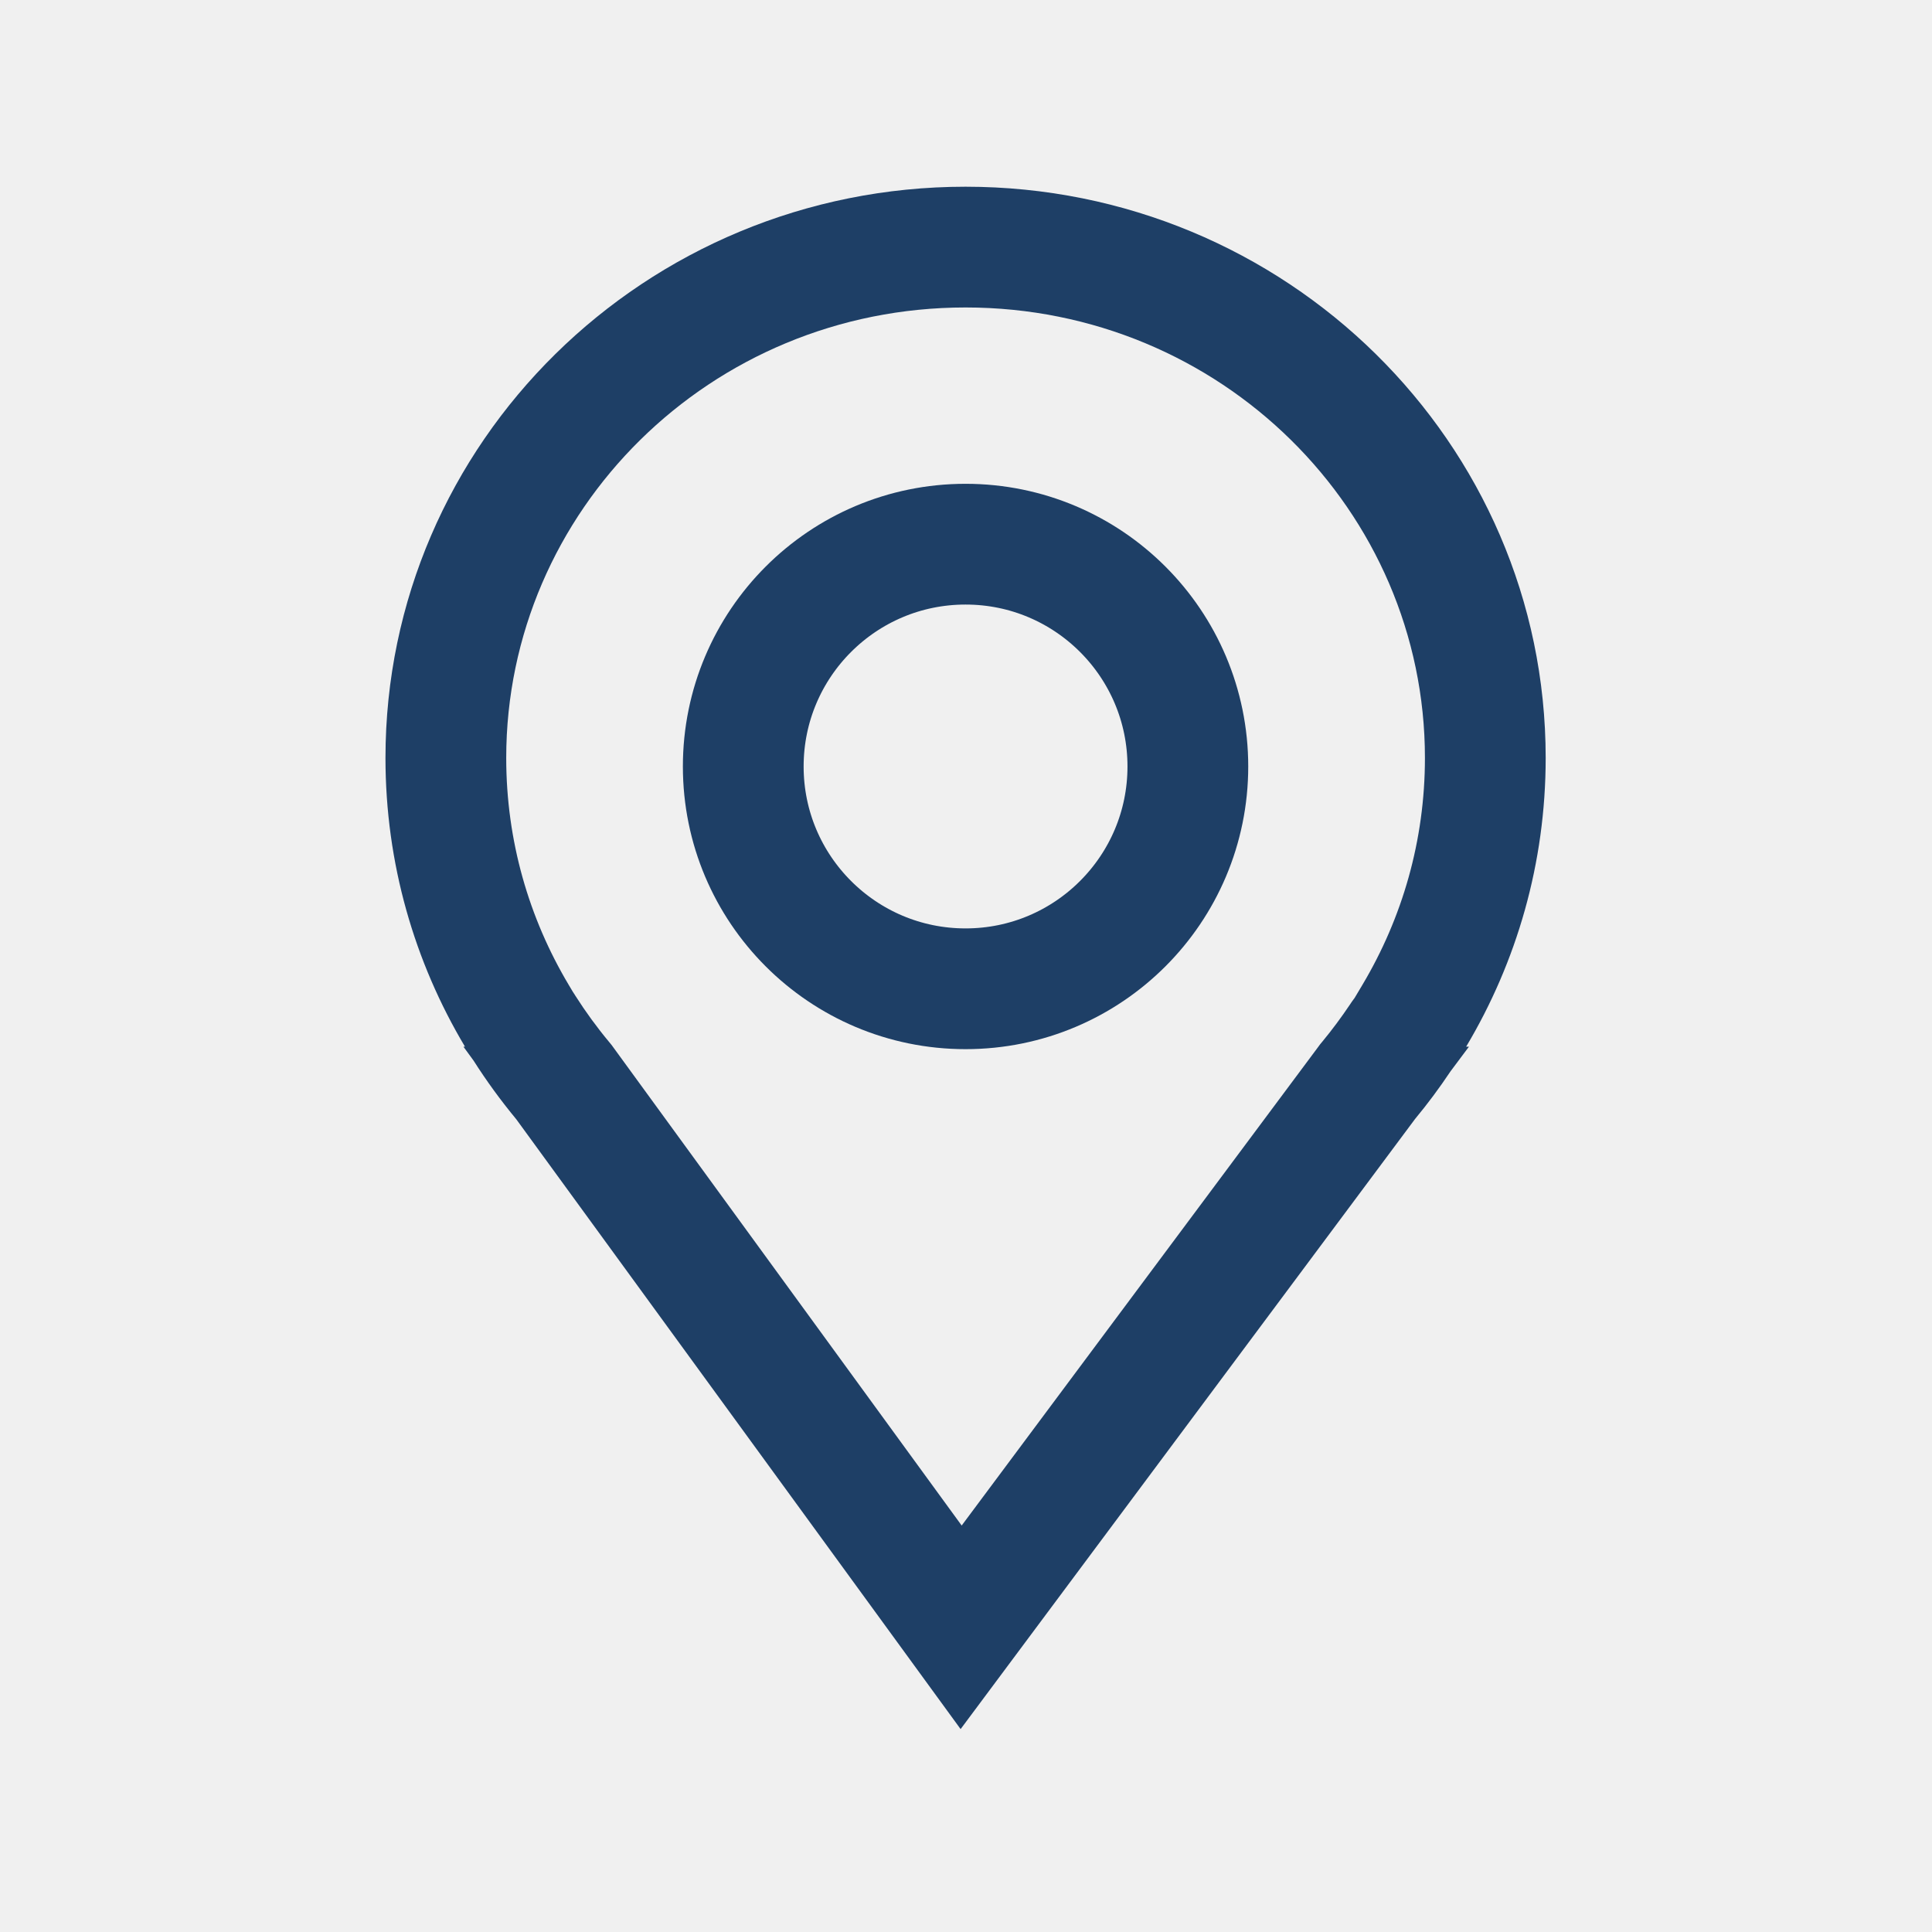
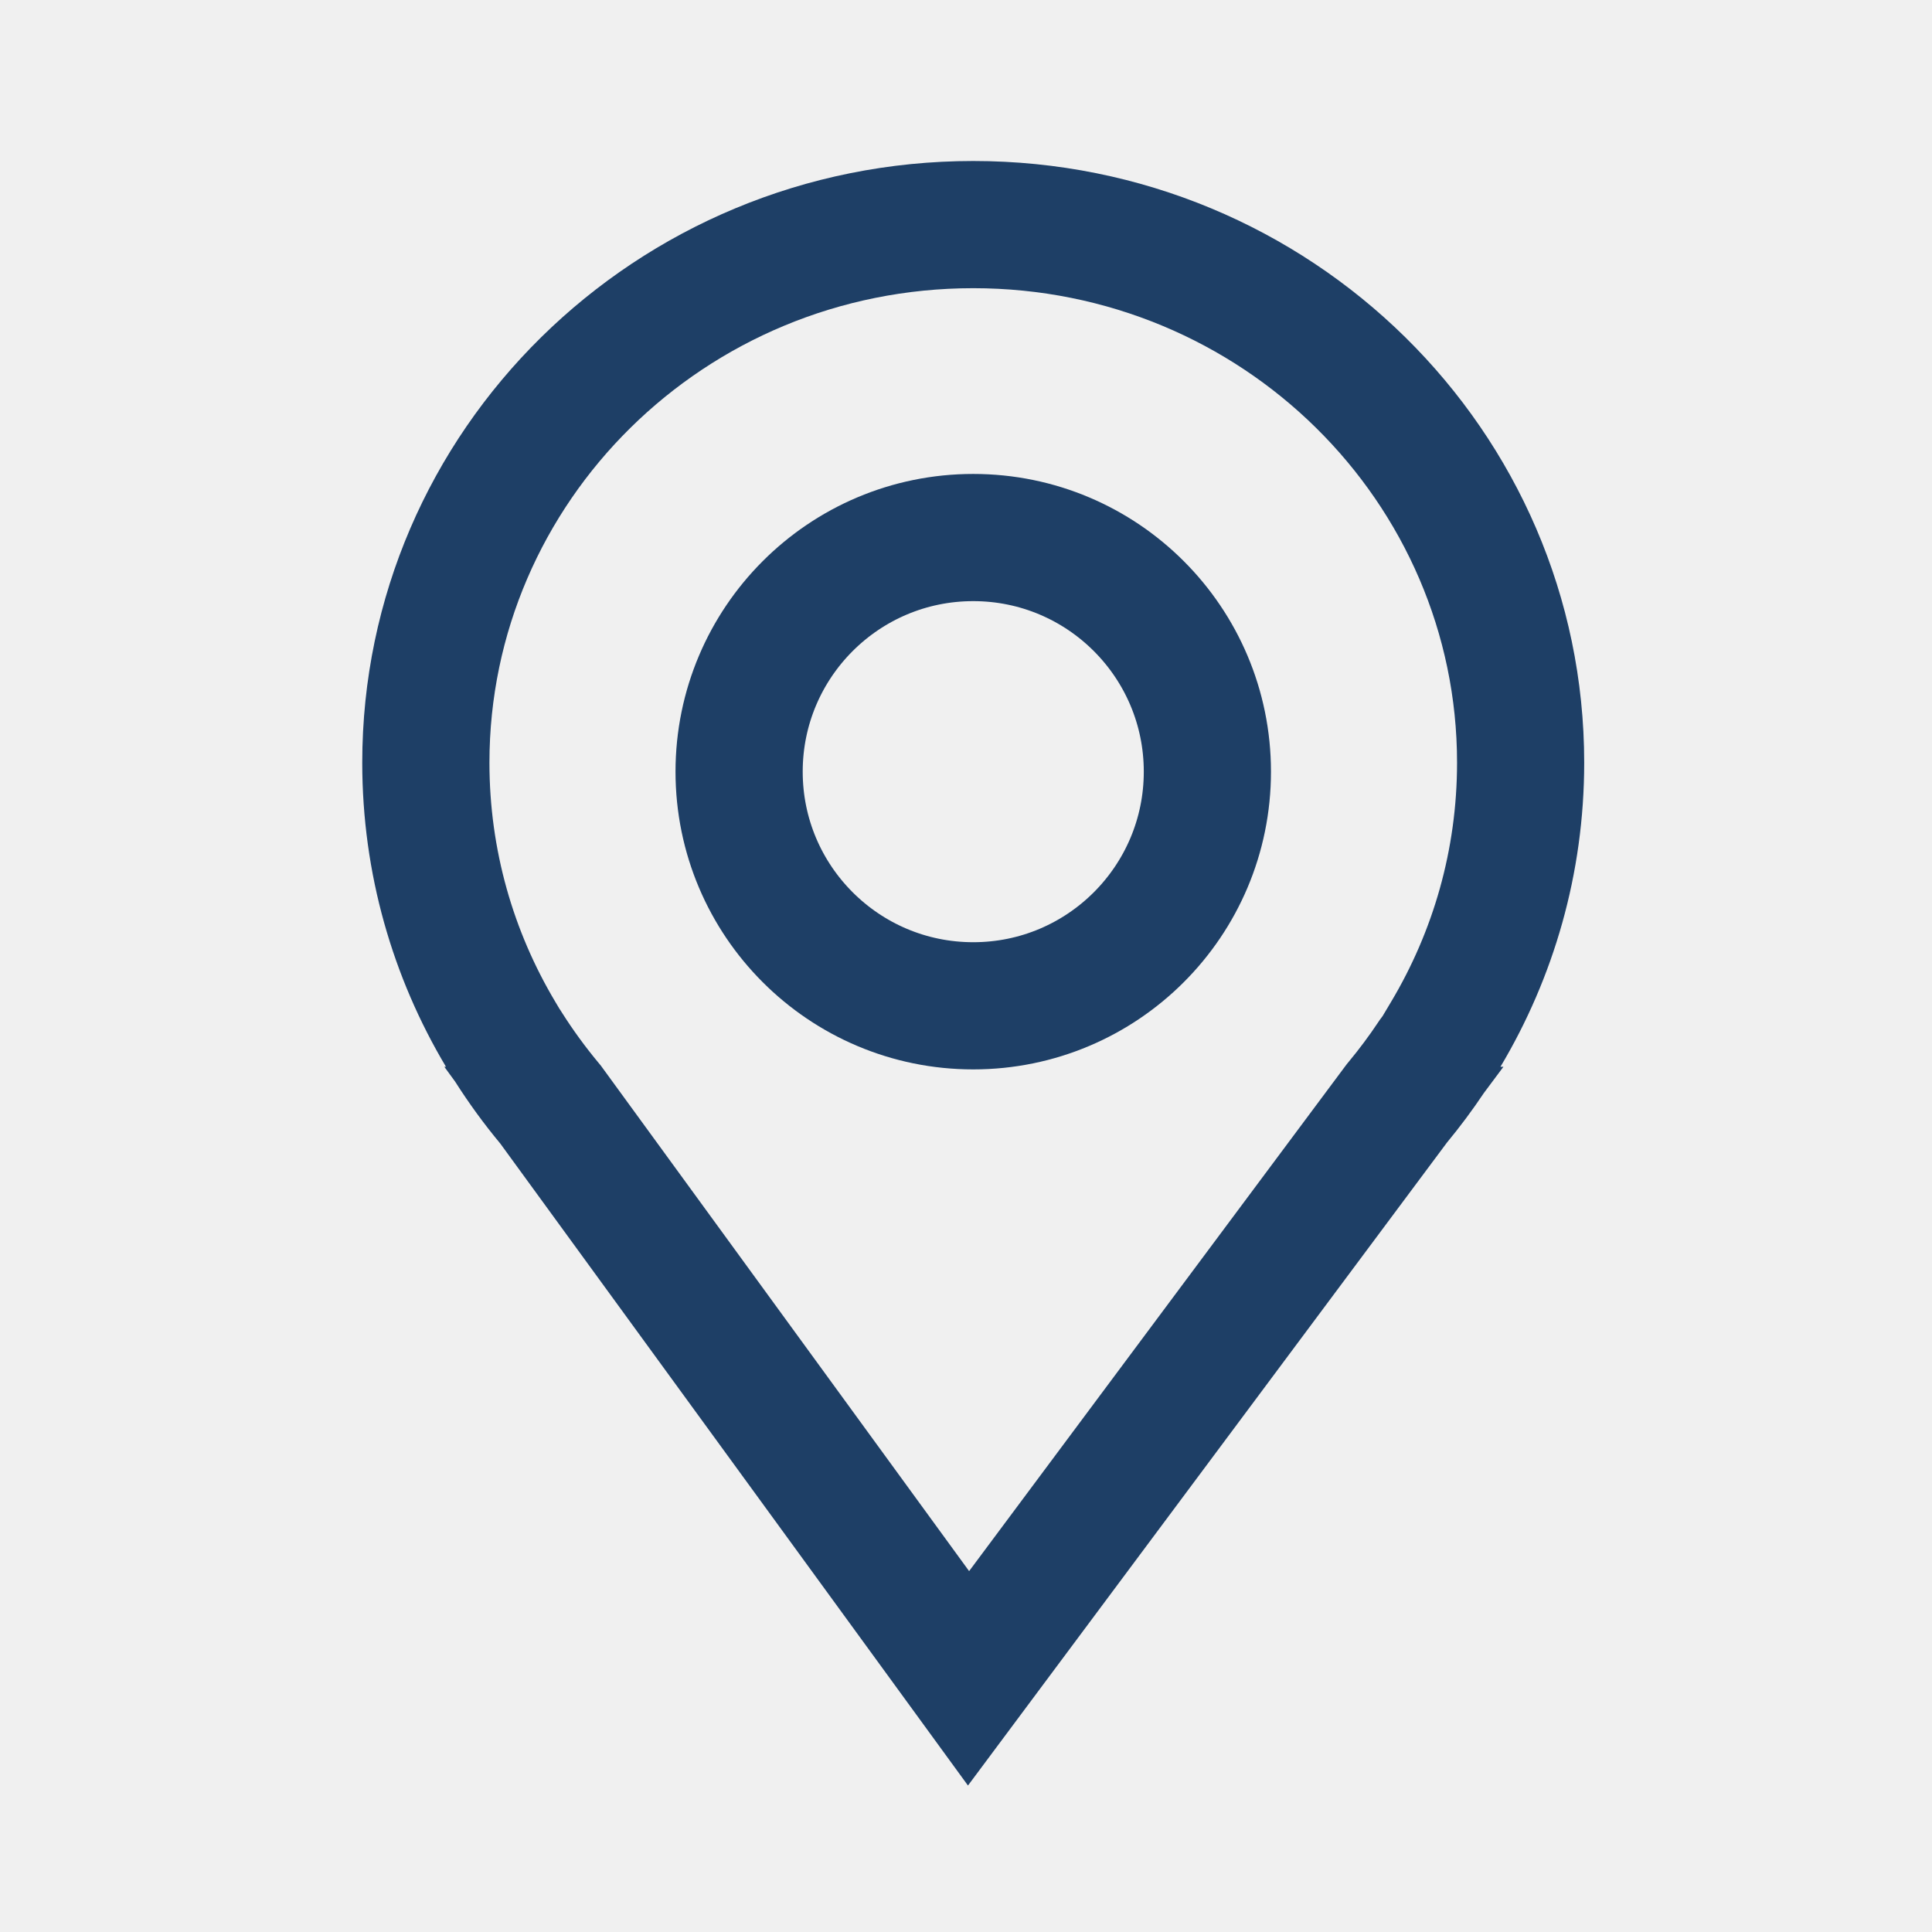
<svg xmlns="http://www.w3.org/2000/svg" width="48" height="48" viewBox="0 0 48 48" fill="none">
  <mask id="path-1-inside-1_560_3423" fill="white">
-     <path d="M23.989 4.639C31.949 4.639 38.402 10.993 38.402 18.831C38.402 21.448 37.681 23.899 36.426 26.004H36.496L36.037 26.618C35.764 27.027 35.472 27.421 35.158 27.799L23.866 42.959L12.827 27.808C12.444 27.345 12.089 26.859 11.766 26.351L11.513 26.004H11.552C10.297 23.899 9.577 21.448 9.577 18.831C9.577 10.993 16.03 4.639 23.989 4.639Z" />
+     <path d="M24.18 4C32.563 4 39.359 10.693 39.359 18.948C39.359 21.705 38.6 24.287 37.278 26.504H37.352L36.866 27.156C36.581 27.582 36.275 27.993 35.949 28.387L24.049 44.361L12.43 28.412C12.023 27.923 11.648 27.408 11.306 26.87L11.039 26.504H11.08C9.759 24.287 9 21.705 9 18.948C9 10.693 15.796 4 24.18 4Z" />
  </mask>
-   <path d="M23.989 4.639L23.989 1.639H23.989V4.639ZM38.402 18.831L41.402 18.831V18.831H38.402ZM36.426 26.004L33.849 24.468L31.145 29.004H36.426V26.004ZM36.496 26.004L38.9 27.799L42.483 23.004H36.496V26.004ZM36.037 26.618L33.634 24.822L33.587 24.886L33.543 24.952L36.037 26.618ZM35.158 27.799L32.849 25.884L32.799 25.944L32.753 26.007L35.158 27.799ZM23.866 42.959L21.441 44.725L23.839 48.017L26.271 44.751L23.866 42.959ZM12.827 27.808L15.252 26.041L15.196 25.964L15.136 25.891L12.827 27.808ZM11.766 26.351L14.297 24.742L14.247 24.663L14.192 24.587L11.766 26.351ZM11.513 26.004V23.004H5.62L9.087 27.769L11.513 26.004ZM11.552 26.004V29.004H16.832L14.129 24.468L11.552 26.004ZM9.577 18.831H6.577V18.831L9.577 18.831ZM23.989 4.639L23.989 7.639C30.336 7.639 35.402 12.693 35.402 18.831H38.402H41.402C41.402 9.293 33.562 1.639 23.989 1.639L23.989 4.639ZM38.402 18.831L35.402 18.831C35.402 20.889 34.836 22.811 33.849 24.468L36.426 26.004L39.003 27.54C40.525 24.986 41.402 22.007 41.402 18.831L38.402 18.831ZM36.426 26.004V29.004H36.496V26.004V23.004H36.426V26.004ZM36.496 26.004L34.093 24.208L33.634 24.822L36.037 26.618L38.441 28.414L38.9 27.799L36.496 26.004ZM36.037 26.618L33.543 24.952C33.325 25.277 33.094 25.588 32.849 25.884L35.158 27.799L37.468 29.713C37.849 29.253 38.204 28.776 38.532 28.284L36.037 26.618ZM35.158 27.799L32.753 26.007L21.46 41.167L23.866 42.959L26.271 44.751L37.564 29.591L35.158 27.799ZM23.866 42.959L26.29 41.192L15.252 26.041L12.827 27.808L10.403 29.574L21.441 44.725L23.866 42.959ZM12.827 27.808L15.136 25.891C14.831 25.525 14.551 25.141 14.297 24.742L11.766 26.351L9.234 27.961C9.626 28.578 10.056 29.166 10.519 29.724L12.827 27.808ZM11.766 26.351L14.192 24.587L13.939 24.239L11.513 26.004L9.087 27.769L9.34 28.116L11.766 26.351ZM11.513 26.004V29.004H11.552V26.004V23.004H11.513V26.004ZM11.552 26.004L14.129 24.468C13.142 22.812 12.577 20.89 12.577 18.831L9.577 18.831L6.577 18.831C6.577 22.006 7.453 24.986 8.975 27.54L11.552 26.004ZM9.577 18.831H12.577C12.577 12.693 17.643 7.639 23.989 7.639V4.639V1.639C14.417 1.639 6.577 9.293 6.577 18.831H9.577Z" fill="#1E3F66" mask="url(#path-1-inside-1_560_3423)" />
-   <circle cx="23.989" cy="19.043" r="5.523" stroke="#1E3F66" stroke-width="3" />
+   <path d="M24.18 4L24.18 0.84H24.18V4ZM39.359 18.948L42.519 18.948L42.519 18.948L39.359 18.948ZM37.278 26.504L34.564 24.886L31.716 29.664H37.278V26.504ZM37.352 26.504L39.886 28.392L43.649 23.344H37.352V26.504ZM36.866 27.156L34.333 25.268L34.284 25.333L34.239 25.4L36.866 27.156ZM35.949 28.387L33.515 26.372L33.464 26.434L33.415 26.499L35.949 28.387ZM24.049 44.361L21.495 46.222L24.02 49.689L26.583 46.249L24.049 44.361ZM12.43 28.412L14.984 26.552L14.924 26.47L14.859 26.392L12.43 28.412ZM11.306 26.87L13.972 25.175L13.919 25.091L13.86 25.01L11.306 26.87ZM11.039 26.504V23.344H4.83L8.485 28.364L11.039 26.504ZM11.08 26.504V29.664H16.642L13.794 24.886L11.08 26.504ZM9 18.948L5.84 18.948V18.948H9ZM24.18 4L24.18 7.16C30.864 7.16 36.2 12.483 36.2 18.948L39.359 18.948L42.519 18.948C42.519 8.902 34.262 0.84 24.18 0.84L24.18 4ZM39.359 18.948H36.2C36.2 21.116 35.604 23.141 34.564 24.886L37.278 26.504L39.992 28.122C41.596 25.432 42.519 22.294 42.519 18.948H39.359ZM37.278 26.504V29.664H37.352V26.504V23.344H37.278V26.504ZM37.352 26.504L34.819 24.615L34.333 25.268L36.866 27.156L39.4 29.045L39.886 28.392L37.352 26.504ZM36.866 27.156L34.239 25.4C34.015 25.736 33.773 26.06 33.515 26.372L35.949 28.387L38.383 30.402C38.778 29.925 39.148 29.428 39.493 28.912L36.866 27.156ZM35.949 28.387L33.415 26.499L21.515 42.474L24.049 44.361L26.583 46.249L38.483 30.274L35.949 28.387ZM24.049 44.361L26.603 42.501L14.984 26.552L12.43 28.412L9.876 30.273L21.495 46.222L24.049 44.361ZM12.43 28.412L14.859 26.392C14.539 26.006 14.242 25.6 13.972 25.175L11.306 26.87L8.639 28.566C9.053 29.216 9.507 29.84 10 30.432L12.43 28.412ZM11.306 26.87L13.86 25.01L13.594 24.644L11.039 26.504L8.485 28.364L8.751 28.73L11.306 26.87ZM11.039 26.504V29.664H11.08V26.504V23.344H11.039V26.504ZM11.08 26.504L13.794 24.886C12.755 23.142 12.16 21.117 12.16 18.948H9H5.84C5.84 22.293 6.762 25.431 8.366 28.122L11.08 26.504ZM9 18.948L12.16 18.948C12.16 12.483 17.495 7.16 24.18 7.16V4V0.84C14.097 0.84 5.84 8.902 5.84 18.948L9 18.948Z" fill="#1E3F66" mask="url(#path-1-inside-1_560_3423)" />
+   <circle cx="24.18" cy="19.172" r="5.817" stroke="#1E3F66" stroke-width="3.16" />
</svg>
